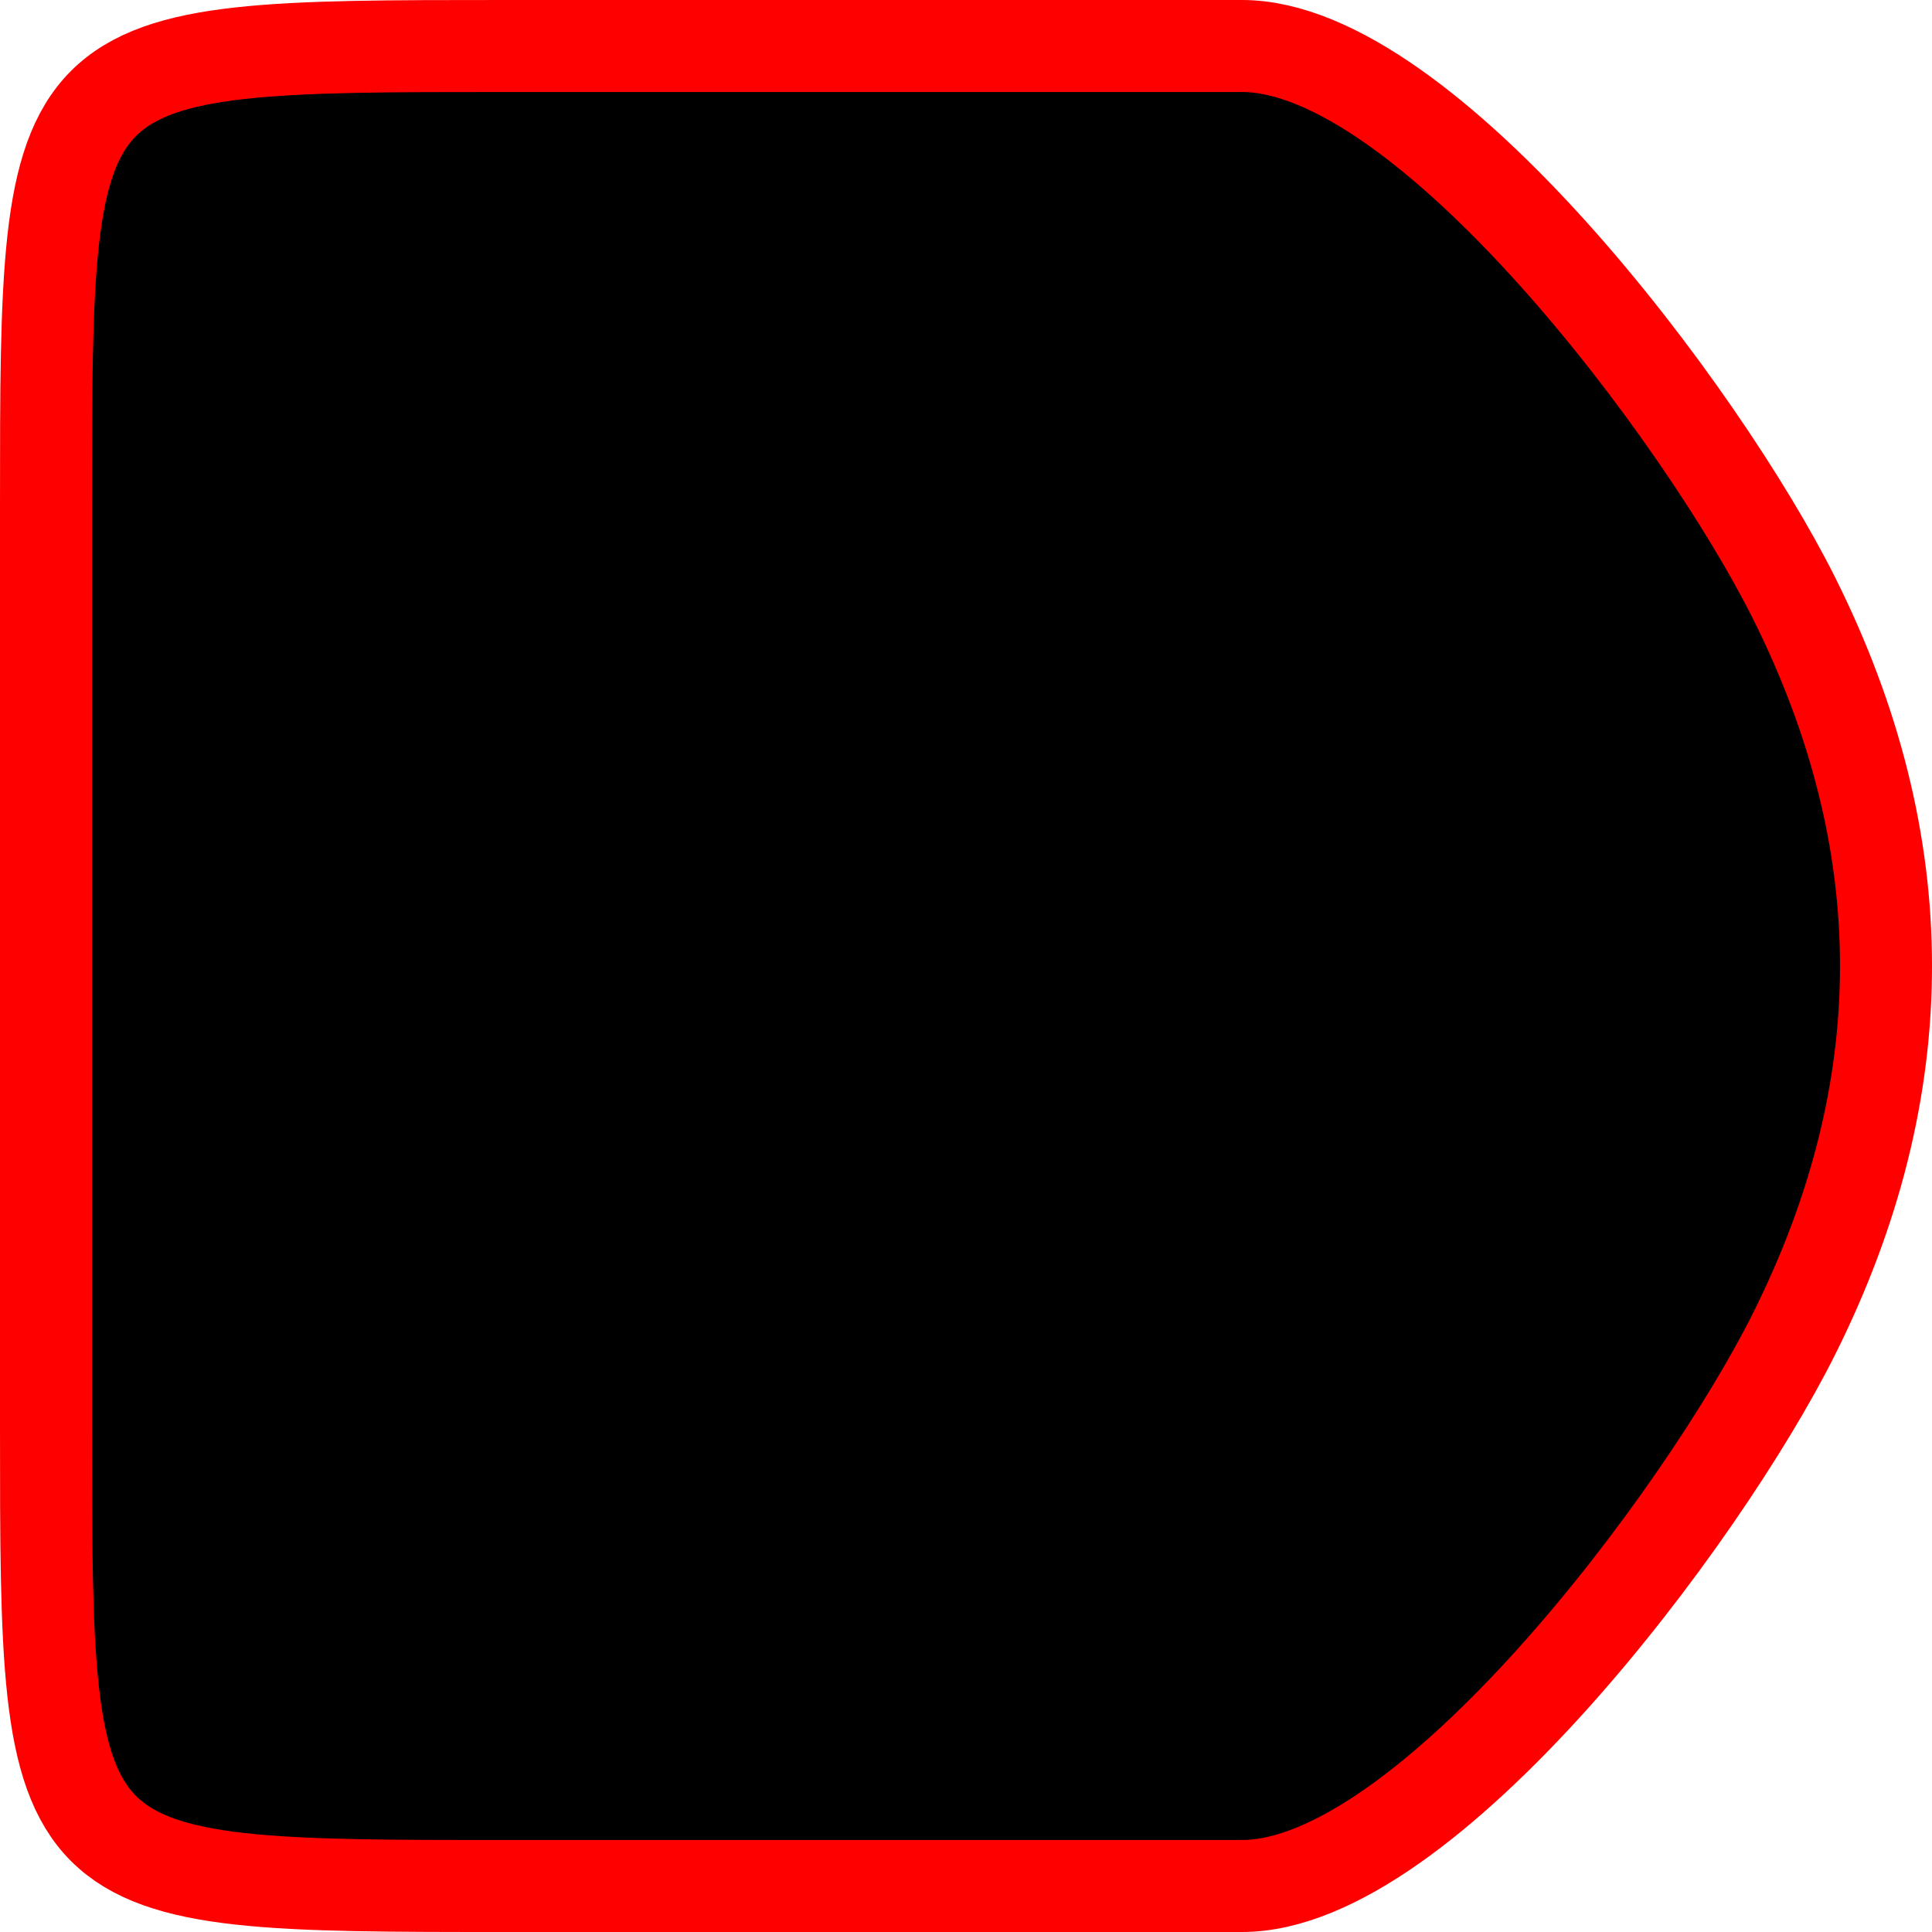
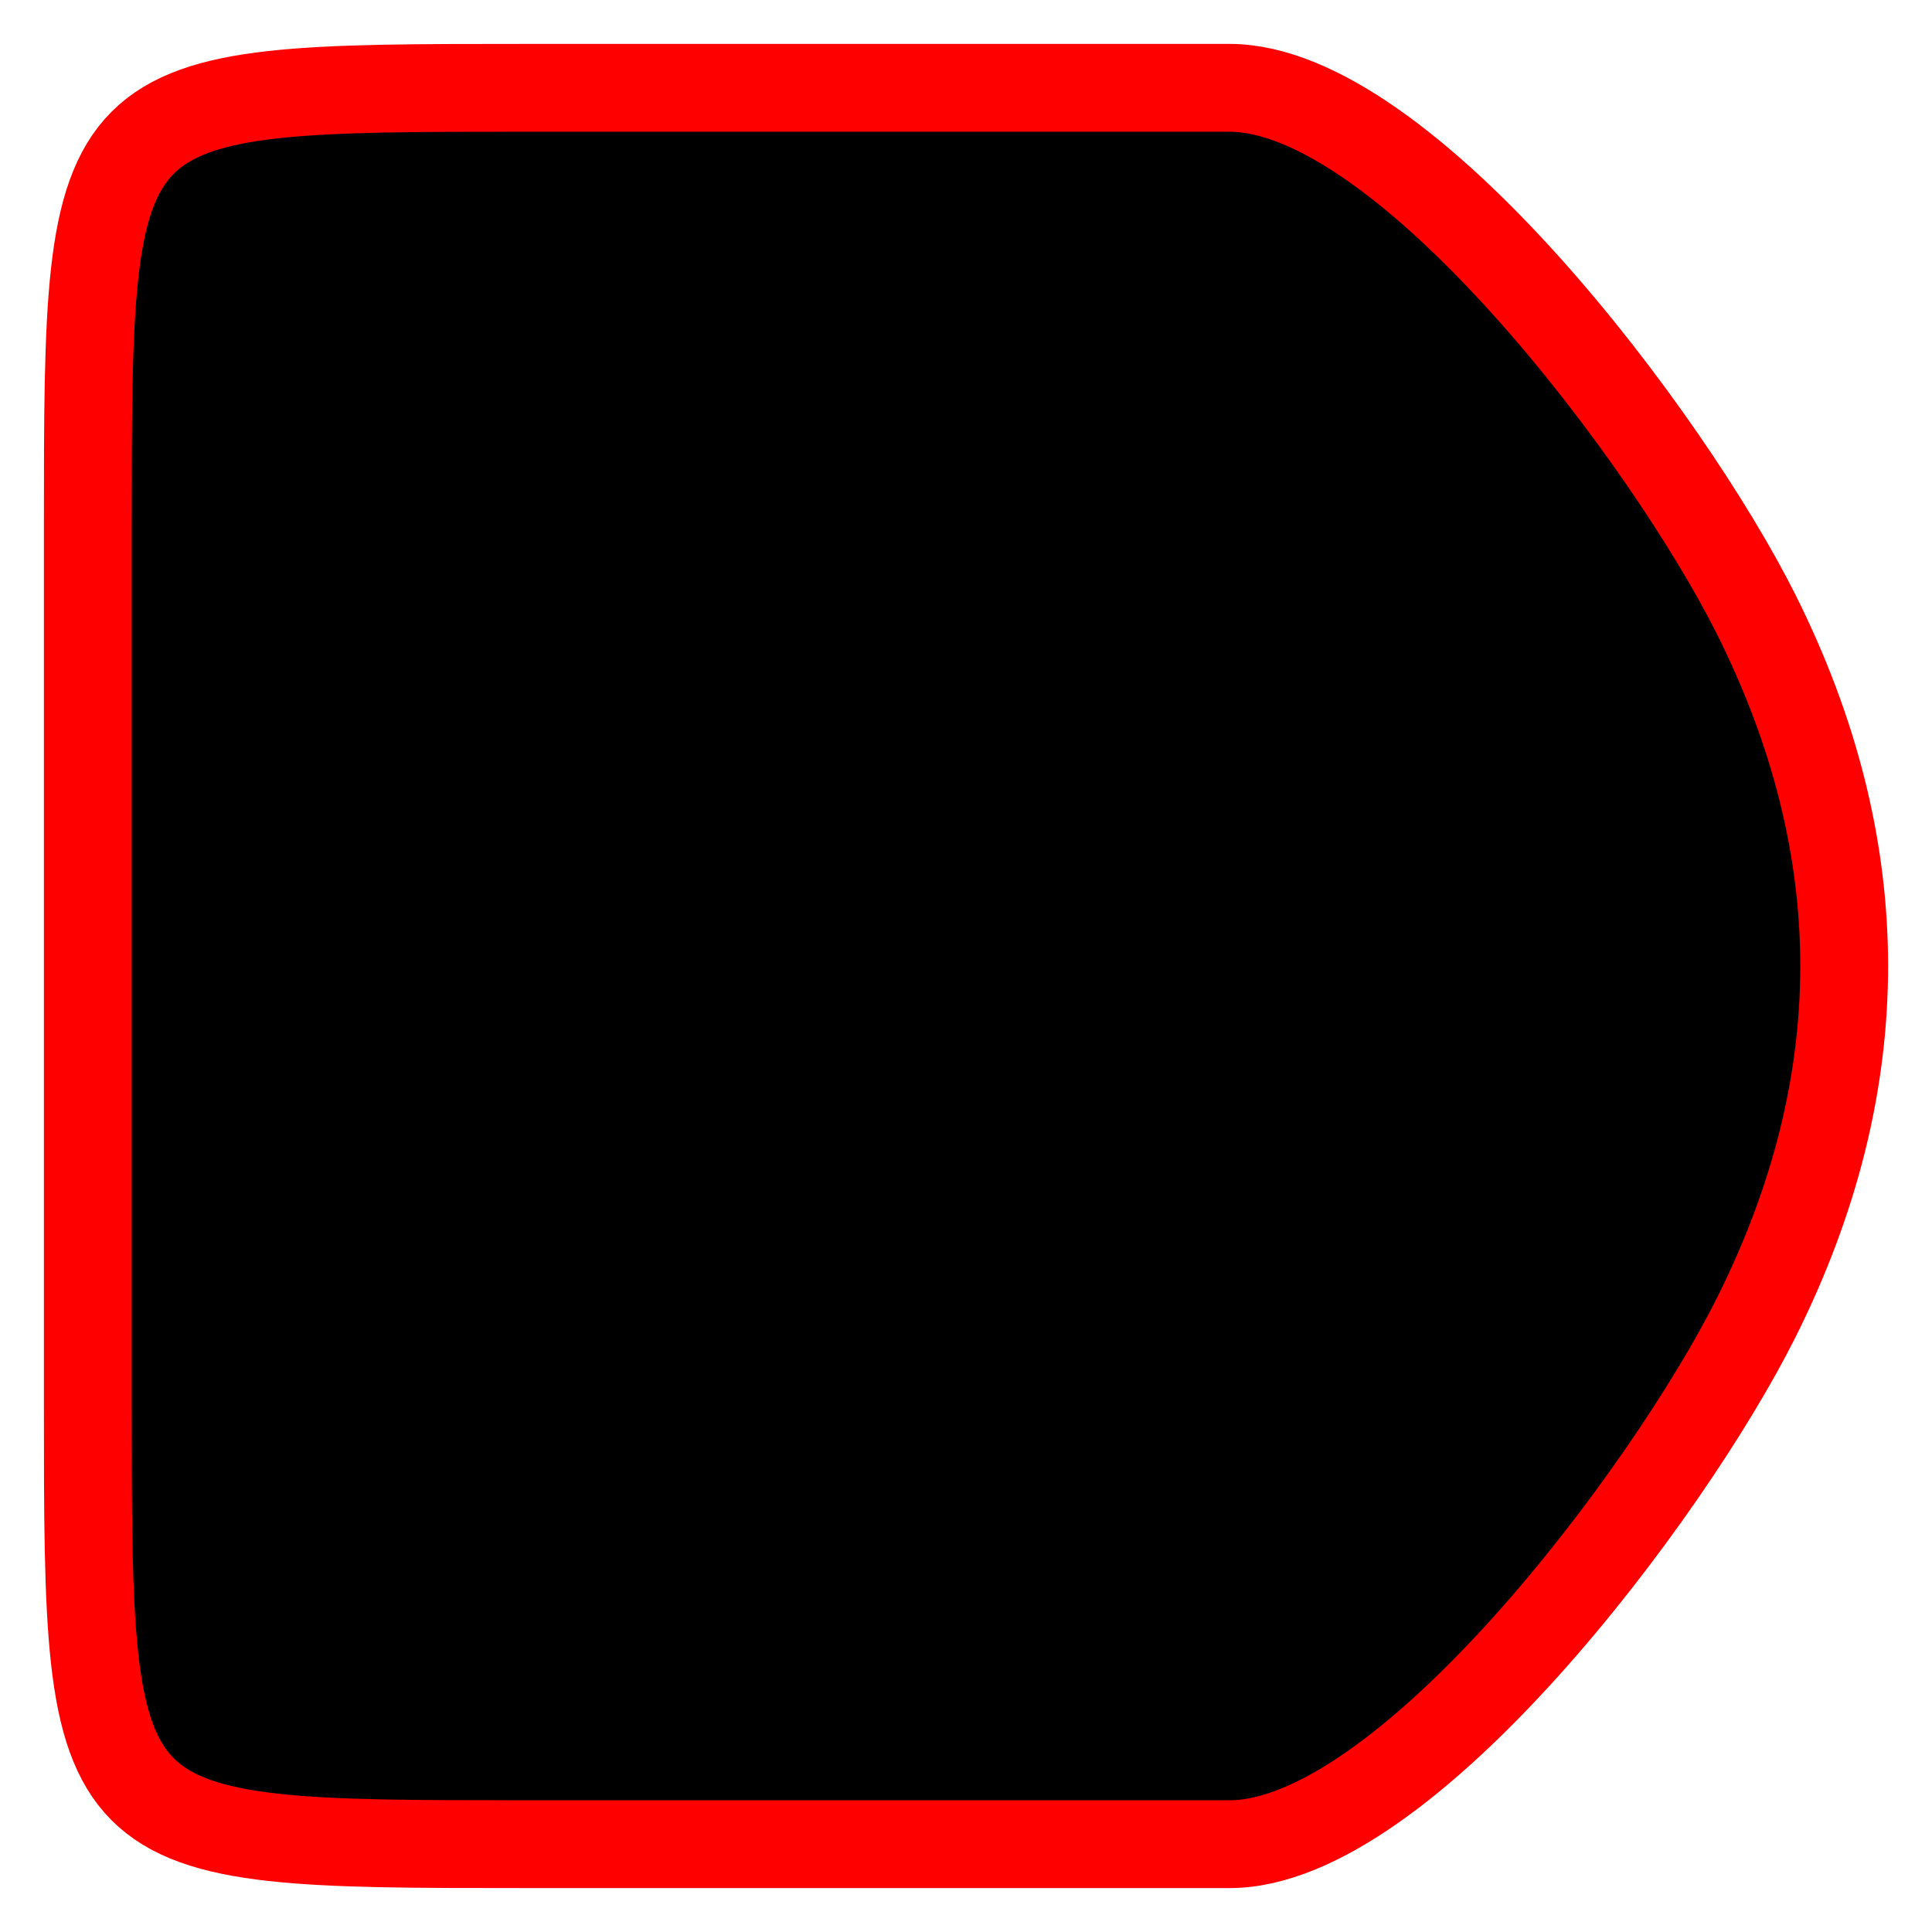
- <svg xmlns="http://www.w3.org/2000/svg" viewBox="-0.5 -20.5 21 21">
+ <svg xmlns="http://www.w3.org/2000/svg" viewBox="-1 -21 22 22" preserveAspectRatio="none">
  <path d="M 5 -20 H 13 C 15 -20 18 -16 19 -14 Q 21 -10 19 -6 C 18 -4 15 -0 13 -0 L 5 0 C 0 0 0 0 0 -5 V -15 C 0 -20 0 -20 5 -20 Z" stroke="#ff0000" stroke-width="1" fill="#000000" />
</svg>
